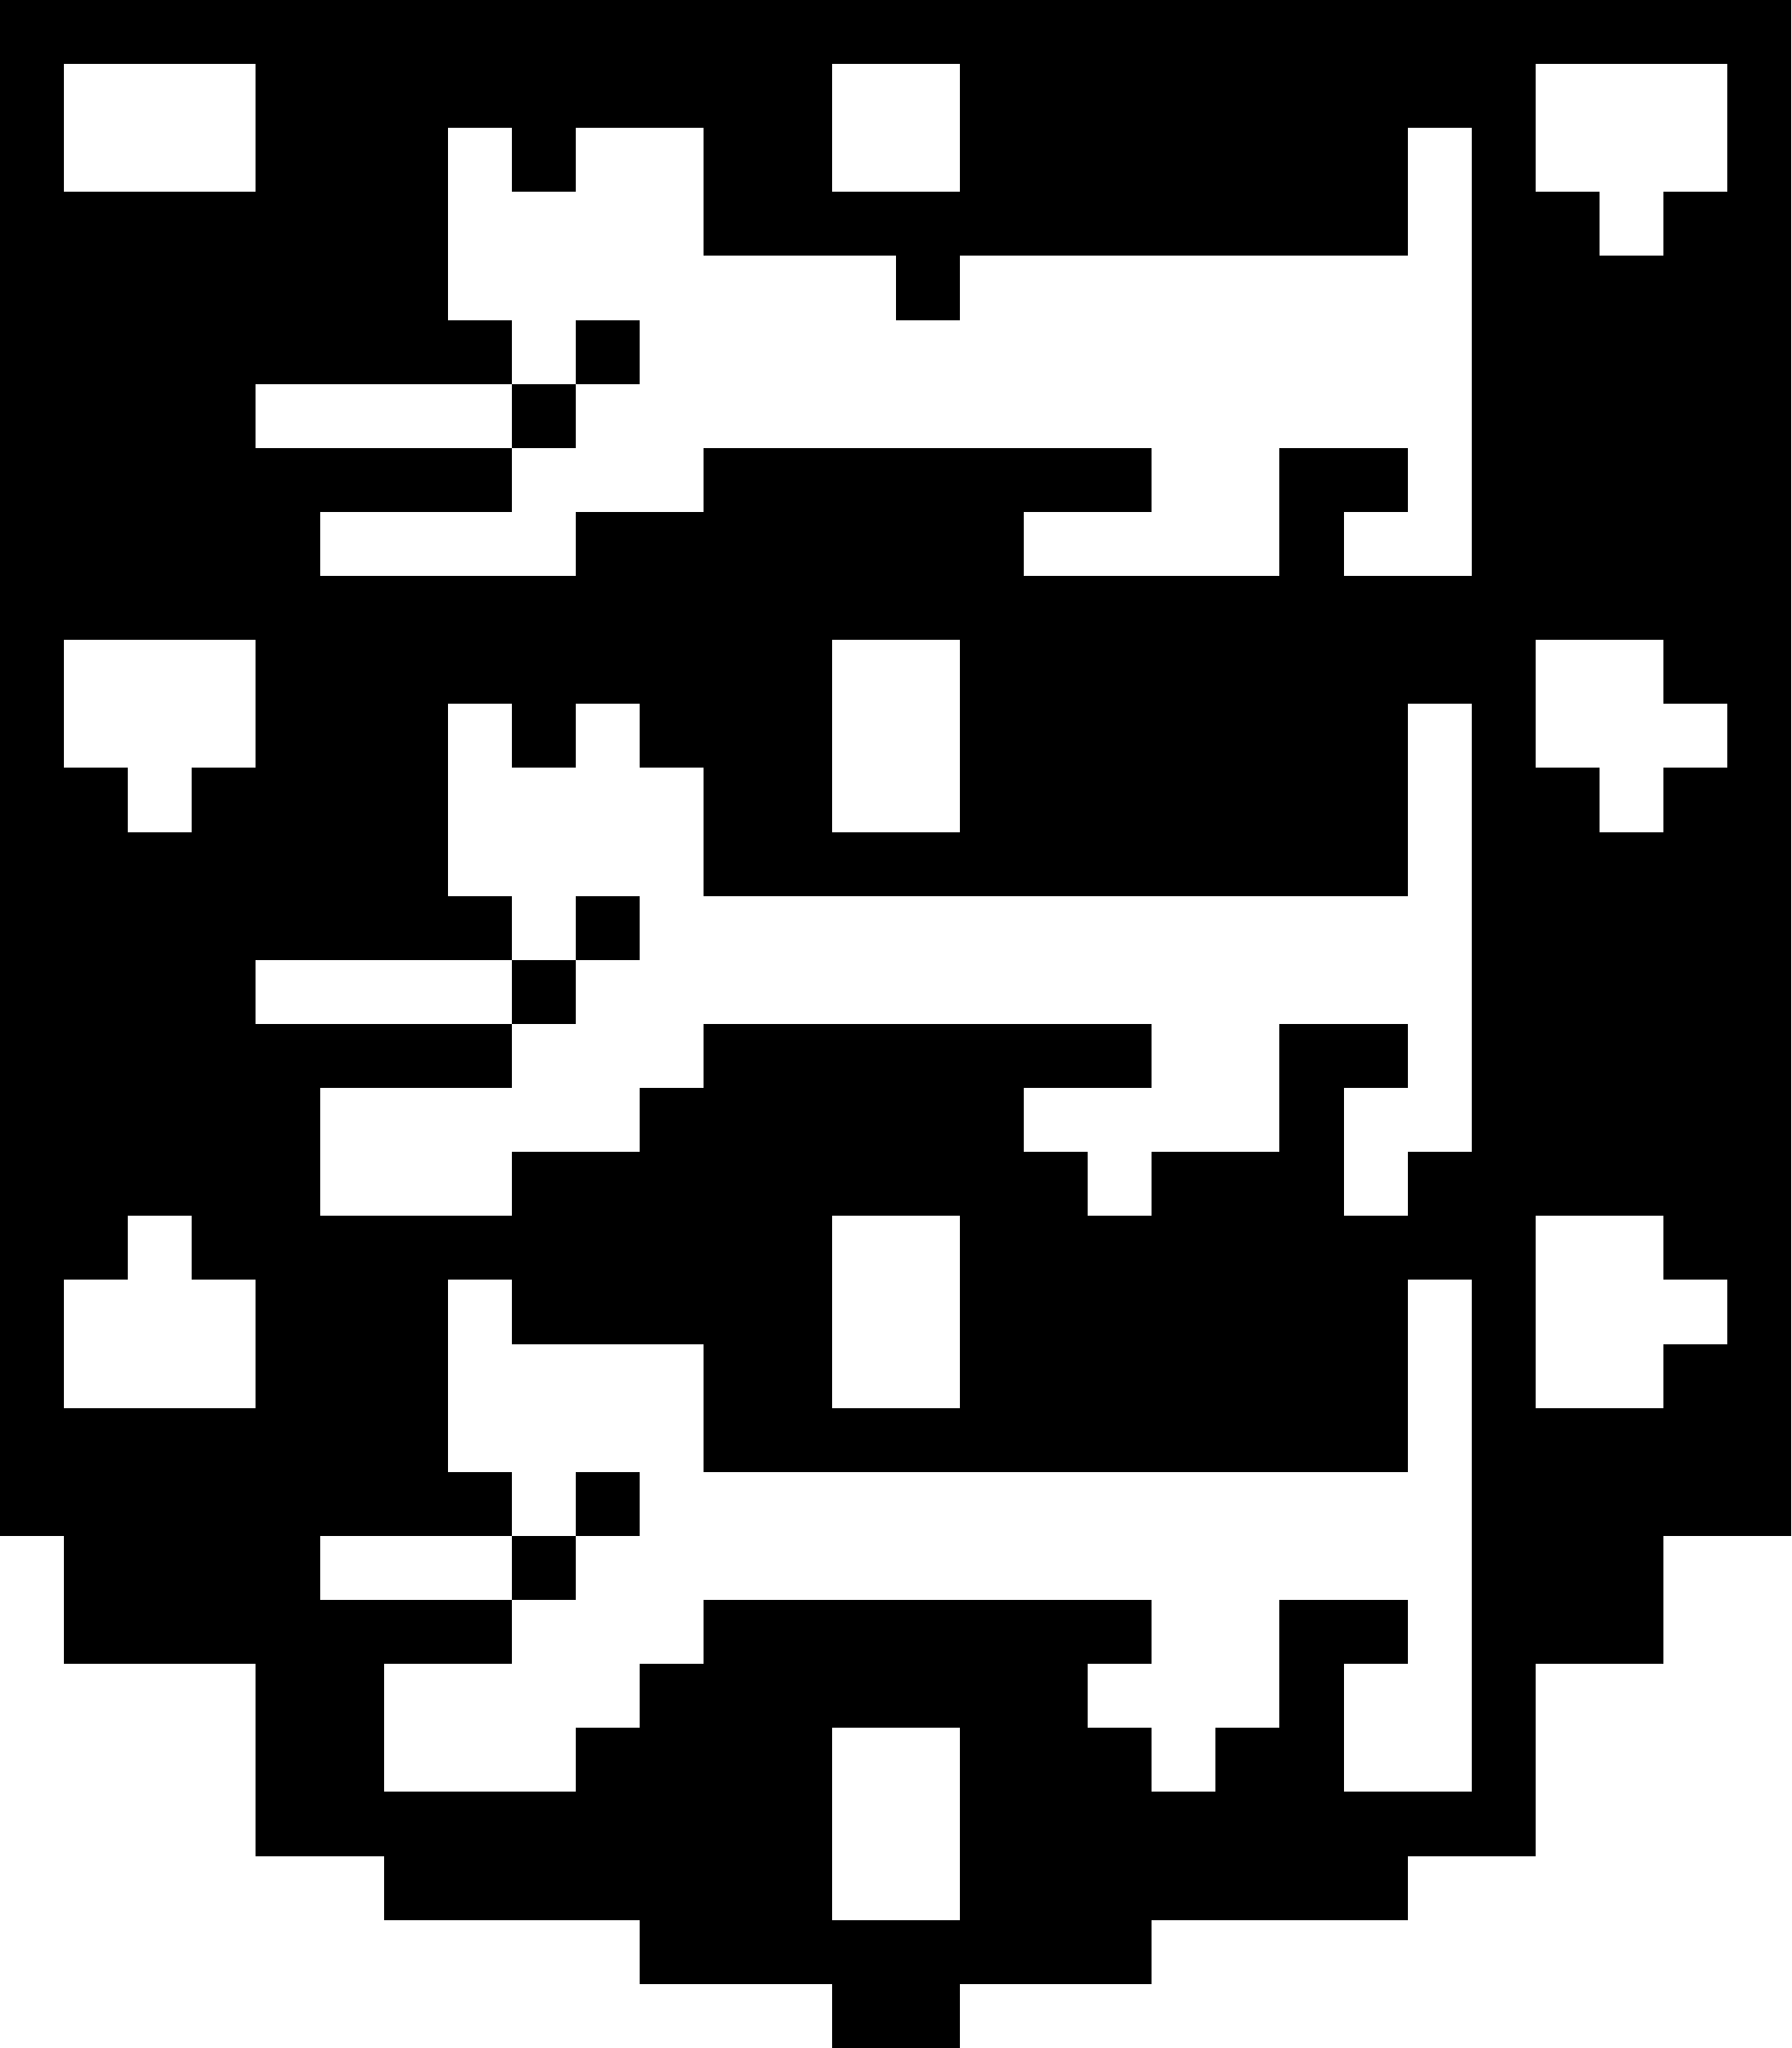
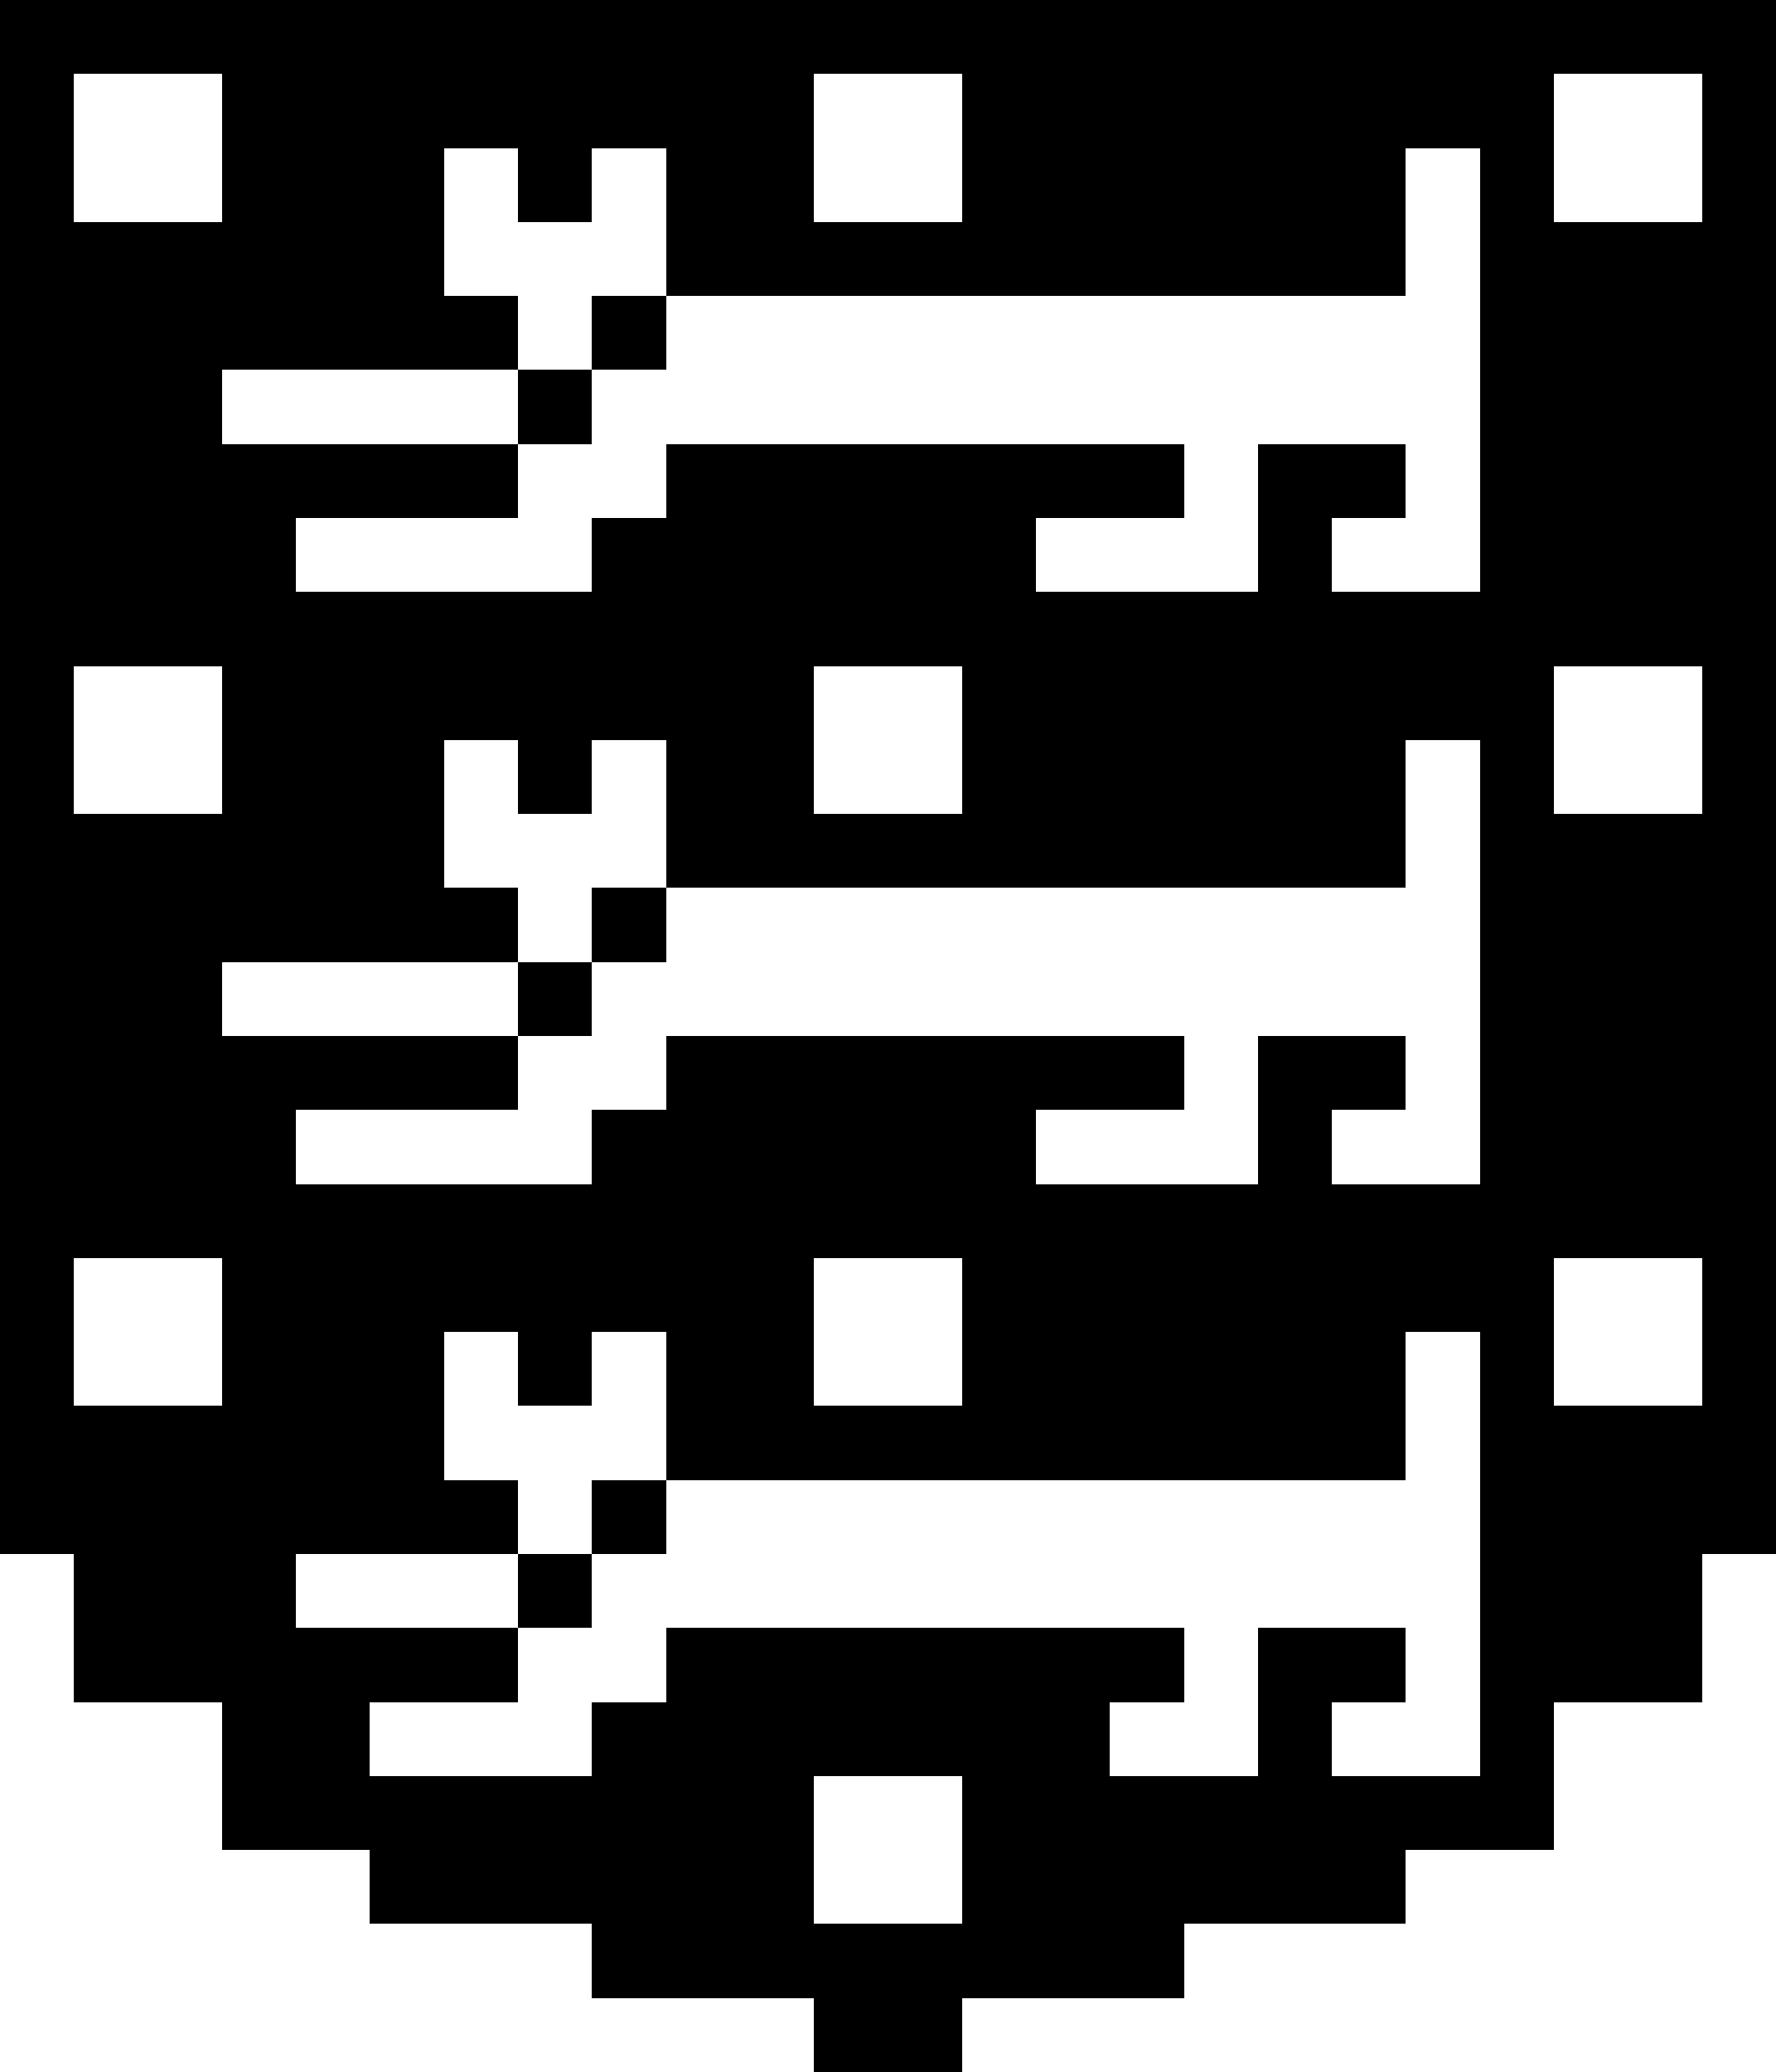
- <svg xmlns="http://www.w3.org/2000/svg" viewBox="0 0 28 32" shape-rendering="crispEdges" fill="#000000">
+ <svg xmlns="http://www.w3.org/2000/svg" viewBox="0 0 24 28" shape-rendering="crispEdges" fill="#000000">
  <rect x="0" y="0" width="1" height="1" />
  <rect x="1" y="0" width="1" height="1" />
  <rect x="2" y="0" width="1" height="1" />
  <rect x="3" y="0" width="1" height="1" />
  <rect x="4" y="0" width="1" height="1" />
  <rect x="5" y="0" width="1" height="1" />
  <rect x="6" y="0" width="1" height="1" />
  <rect x="7" y="0" width="1" height="1" />
  <rect x="8" y="0" width="1" height="1" />
  <rect x="9" y="0" width="1" height="1" />
  <rect x="10" y="0" width="1" height="1" />
  <rect x="11" y="0" width="1" height="1" />
  <rect x="12" y="0" width="1" height="1" />
  <rect x="13" y="0" width="1" height="1" />
  <rect x="14" y="0" width="1" height="1" />
  <rect x="15" y="0" width="1" height="1" />
  <rect x="16" y="0" width="1" height="1" />
  <rect x="17" y="0" width="1" height="1" />
  <rect x="18" y="0" width="1" height="1" />
  <rect x="19" y="0" width="1" height="1" />
  <rect x="20" y="0" width="1" height="1" />
  <rect x="21" y="0" width="1" height="1" />
  <rect x="22" y="0" width="1" height="1" />
  <rect x="23" y="0" width="1" height="1" />
-   <rect x="24" y="0" width="1" height="1" />
-   <rect x="25" y="0" width="1" height="1" />
-   <rect x="26" y="0" width="1" height="1" />
-   <rect x="27" y="0" width="1" height="1" />
  <rect x="0" y="1" width="1" height="1" />
+   <rect x="3" y="1" width="1" height="1" />
  <rect x="4" y="1" width="1" height="1" />
  <rect x="5" y="1" width="1" height="1" />
  <rect x="6" y="1" width="1" height="1" />
  <rect x="7" y="1" width="1" height="1" />
  <rect x="8" y="1" width="1" height="1" />
  <rect x="9" y="1" width="1" height="1" />
  <rect x="10" y="1" width="1" height="1" />
-   <rect x="11" y="1" width="1" height="1" />
-   <rect x="12" y="1" width="1" height="1" />
+   <rect x="13" y="1" width="1" height="1" />
+   <rect x="14" y="1" width="1" height="1" />
  <rect x="15" y="1" width="1" height="1" />
  <rect x="16" y="1" width="1" height="1" />
  <rect x="17" y="1" width="1" height="1" />
  <rect x="18" y="1" width="1" height="1" />
  <rect x="19" y="1" width="1" height="1" />
  <rect x="20" y="1" width="1" height="1" />
-   <rect x="21" y="1" width="1" height="1" />
-   <rect x="22" y="1" width="1" height="1" />
  <rect x="23" y="1" width="1" height="1" />
-   <rect x="27" y="1" width="1" height="1" />
  <rect x="0" y="2" width="1" height="1" />
+   <rect x="3" y="2" width="1" height="1" />
  <rect x="4" y="2" width="1" height="1" />
  <rect x="5" y="2" width="1" height="1" />
-   <rect x="6" y="2" width="1" height="1" />
-   <rect x="8" y="2" width="1" height="1" />
-   <rect x="11" y="2" width="1" height="1" />
-   <rect x="12" y="2" width="1" height="1" />
+   <rect x="7" y="2" width="1" height="1" />
+   <rect x="9" y="2" width="1" height="1" />
+   <rect x="10" y="2" width="1" height="1" />
+   <rect x="13" y="2" width="1" height="1" />
+   <rect x="14" y="2" width="1" height="1" />
  <rect x="15" y="2" width="1" height="1" />
  <rect x="16" y="2" width="1" height="1" />
  <rect x="17" y="2" width="1" height="1" />
  <rect x="18" y="2" width="1" height="1" />
-   <rect x="19" y="2" width="1" height="1" />
  <rect x="20" y="2" width="1" height="1" />
-   <rect x="21" y="2" width="1" height="1" />
  <rect x="23" y="2" width="1" height="1" />
-   <rect x="27" y="2" width="1" height="1" />
  <rect x="0" y="3" width="1" height="1" />
  <rect x="1" y="3" width="1" height="1" />
  <rect x="2" y="3" width="1" height="1" />
  <rect x="3" y="3" width="1" height="1" />
  <rect x="4" y="3" width="1" height="1" />
  <rect x="5" y="3" width="1" height="1" />
-   <rect x="6" y="3" width="1" height="1" />
+   <rect x="9" y="3" width="1" height="1" />
+   <rect x="10" y="3" width="1" height="1" />
  <rect x="11" y="3" width="1" height="1" />
  <rect x="12" y="3" width="1" height="1" />
  <rect x="13" y="3" width="1" height="1" />
  <rect x="14" y="3" width="1" height="1" />
  <rect x="15" y="3" width="1" height="1" />
  <rect x="16" y="3" width="1" height="1" />
  <rect x="17" y="3" width="1" height="1" />
  <rect x="18" y="3" width="1" height="1" />
-   <rect x="19" y="3" width="1" height="1" />
  <rect x="20" y="3" width="1" height="1" />
  <rect x="21" y="3" width="1" height="1" />
+   <rect x="22" y="3" width="1" height="1" />
  <rect x="23" y="3" width="1" height="1" />
-   <rect x="24" y="3" width="1" height="1" />
-   <rect x="26" y="3" width="1" height="1" />
-   <rect x="27" y="3" width="1" height="1" />
  <rect x="0" y="4" width="1" height="1" />
  <rect x="1" y="4" width="1" height="1" />
  <rect x="2" y="4" width="1" height="1" />
  <rect x="3" y="4" width="1" height="1" />
  <rect x="4" y="4" width="1" height="1" />
  <rect x="5" y="4" width="1" height="1" />
  <rect x="6" y="4" width="1" height="1" />
-   <rect x="14" y="4" width="1" height="1" />
+   <rect x="8" y="4" width="1" height="1" />
+   <rect x="20" y="4" width="1" height="1" />
+   <rect x="21" y="4" width="1" height="1" />
+   <rect x="22" y="4" width="1" height="1" />
  <rect x="23" y="4" width="1" height="1" />
-   <rect x="24" y="4" width="1" height="1" />
-   <rect x="25" y="4" width="1" height="1" />
-   <rect x="26" y="4" width="1" height="1" />
-   <rect x="27" y="4" width="1" height="1" />
  <rect x="0" y="5" width="1" height="1" />
  <rect x="1" y="5" width="1" height="1" />
  <rect x="2" y="5" width="1" height="1" />
-   <rect x="3" y="5" width="1" height="1" />
-   <rect x="4" y="5" width="1" height="1" />
-   <rect x="5" y="5" width="1" height="1" />
-   <rect x="6" y="5" width="1" height="1" />
  <rect x="7" y="5" width="1" height="1" />
-   <rect x="9" y="5" width="1" height="1" />
+   <rect x="20" y="5" width="1" height="1" />
+   <rect x="21" y="5" width="1" height="1" />
+   <rect x="22" y="5" width="1" height="1" />
  <rect x="23" y="5" width="1" height="1" />
-   <rect x="24" y="5" width="1" height="1" />
-   <rect x="25" y="5" width="1" height="1" />
-   <rect x="26" y="5" width="1" height="1" />
-   <rect x="27" y="5" width="1" height="1" />
  <rect x="0" y="6" width="1" height="1" />
  <rect x="1" y="6" width="1" height="1" />
  <rect x="2" y="6" width="1" height="1" />
  <rect x="3" y="6" width="1" height="1" />
-   <rect x="8" y="6" width="1" height="1" />
+   <rect x="4" y="6" width="1" height="1" />
+   <rect x="5" y="6" width="1" height="1" />
+   <rect x="6" y="6" width="1" height="1" />
+   <rect x="9" y="6" width="1" height="1" />
+   <rect x="10" y="6" width="1" height="1" />
+   <rect x="11" y="6" width="1" height="1" />
+   <rect x="12" y="6" width="1" height="1" />
+   <rect x="13" y="6" width="1" height="1" />
+   <rect x="14" y="6" width="1" height="1" />
+   <rect x="15" y="6" width="1" height="1" />
+   <rect x="17" y="6" width="1" height="1" />
+   <rect x="18" y="6" width="1" height="1" />
+   <rect x="20" y="6" width="1" height="1" />
+   <rect x="21" y="6" width="1" height="1" />
+   <rect x="22" y="6" width="1" height="1" />
  <rect x="23" y="6" width="1" height="1" />
-   <rect x="24" y="6" width="1" height="1" />
-   <rect x="25" y="6" width="1" height="1" />
-   <rect x="26" y="6" width="1" height="1" />
-   <rect x="27" y="6" width="1" height="1" />
  <rect x="0" y="7" width="1" height="1" />
  <rect x="1" y="7" width="1" height="1" />
  <rect x="2" y="7" width="1" height="1" />
  <rect x="3" y="7" width="1" height="1" />
-   <rect x="4" y="7" width="1" height="1" />
-   <rect x="5" y="7" width="1" height="1" />
-   <rect x="6" y="7" width="1" height="1" />
-   <rect x="7" y="7" width="1" height="1" />
+   <rect x="8" y="7" width="1" height="1" />
+   <rect x="9" y="7" width="1" height="1" />
+   <rect x="10" y="7" width="1" height="1" />
  <rect x="11" y="7" width="1" height="1" />
  <rect x="12" y="7" width="1" height="1" />
  <rect x="13" y="7" width="1" height="1" />
-   <rect x="14" y="7" width="1" height="1" />
-   <rect x="15" y="7" width="1" height="1" />
-   <rect x="16" y="7" width="1" height="1" />
  <rect x="17" y="7" width="1" height="1" />
  <rect x="20" y="7" width="1" height="1" />
  <rect x="21" y="7" width="1" height="1" />
+   <rect x="22" y="7" width="1" height="1" />
  <rect x="23" y="7" width="1" height="1" />
-   <rect x="24" y="7" width="1" height="1" />
-   <rect x="25" y="7" width="1" height="1" />
-   <rect x="26" y="7" width="1" height="1" />
-   <rect x="27" y="7" width="1" height="1" />
  <rect x="0" y="8" width="1" height="1" />
  <rect x="1" y="8" width="1" height="1" />
  <rect x="2" y="8" width="1" height="1" />
  <rect x="3" y="8" width="1" height="1" />
  <rect x="4" y="8" width="1" height="1" />
+   <rect x="5" y="8" width="1" height="1" />
+   <rect x="6" y="8" width="1" height="1" />
+   <rect x="7" y="8" width="1" height="1" />
+   <rect x="8" y="8" width="1" height="1" />
  <rect x="9" y="8" width="1" height="1" />
  <rect x="10" y="8" width="1" height="1" />
  <rect x="11" y="8" width="1" height="1" />
  <rect x="12" y="8" width="1" height="1" />
  <rect x="13" y="8" width="1" height="1" />
  <rect x="14" y="8" width="1" height="1" />
  <rect x="15" y="8" width="1" height="1" />
+   <rect x="16" y="8" width="1" height="1" />
+   <rect x="17" y="8" width="1" height="1" />
+   <rect x="18" y="8" width="1" height="1" />
+   <rect x="19" y="8" width="1" height="1" />
  <rect x="20" y="8" width="1" height="1" />
+   <rect x="21" y="8" width="1" height="1" />
+   <rect x="22" y="8" width="1" height="1" />
  <rect x="23" y="8" width="1" height="1" />
-   <rect x="24" y="8" width="1" height="1" />
-   <rect x="25" y="8" width="1" height="1" />
-   <rect x="26" y="8" width="1" height="1" />
-   <rect x="27" y="8" width="1" height="1" />
  <rect x="0" y="9" width="1" height="1" />
-   <rect x="1" y="9" width="1" height="1" />
-   <rect x="2" y="9" width="1" height="1" />
  <rect x="3" y="9" width="1" height="1" />
  <rect x="4" y="9" width="1" height="1" />
  <rect x="5" y="9" width="1" height="1" />
  <rect x="6" y="9" width="1" height="1" />
  <rect x="7" y="9" width="1" height="1" />
  <rect x="8" y="9" width="1" height="1" />
  <rect x="9" y="9" width="1" height="1" />
  <rect x="10" y="9" width="1" height="1" />
-   <rect x="11" y="9" width="1" height="1" />
-   <rect x="12" y="9" width="1" height="1" />
  <rect x="13" y="9" width="1" height="1" />
  <rect x="14" y="9" width="1" height="1" />
  <rect x="15" y="9" width="1" height="1" />
  <rect x="16" y="9" width="1" height="1" />
  <rect x="17" y="9" width="1" height="1" />
  <rect x="18" y="9" width="1" height="1" />
  <rect x="19" y="9" width="1" height="1" />
  <rect x="20" y="9" width="1" height="1" />
-   <rect x="21" y="9" width="1" height="1" />
-   <rect x="22" y="9" width="1" height="1" />
  <rect x="23" y="9" width="1" height="1" />
-   <rect x="24" y="9" width="1" height="1" />
-   <rect x="25" y="9" width="1" height="1" />
-   <rect x="26" y="9" width="1" height="1" />
-   <rect x="27" y="9" width="1" height="1" />
  <rect x="0" y="10" width="1" height="1" />
+   <rect x="3" y="10" width="1" height="1" />
  <rect x="4" y="10" width="1" height="1" />
  <rect x="5" y="10" width="1" height="1" />
-   <rect x="6" y="10" width="1" height="1" />
  <rect x="7" y="10" width="1" height="1" />
-   <rect x="8" y="10" width="1" height="1" />
  <rect x="9" y="10" width="1" height="1" />
  <rect x="10" y="10" width="1" height="1" />
-   <rect x="11" y="10" width="1" height="1" />
-   <rect x="12" y="10" width="1" height="1" />
+   <rect x="13" y="10" width="1" height="1" />
+   <rect x="14" y="10" width="1" height="1" />
  <rect x="15" y="10" width="1" height="1" />
  <rect x="16" y="10" width="1" height="1" />
  <rect x="17" y="10" width="1" height="1" />
  <rect x="18" y="10" width="1" height="1" />
-   <rect x="19" y="10" width="1" height="1" />
  <rect x="20" y="10" width="1" height="1" />
-   <rect x="21" y="10" width="1" height="1" />
-   <rect x="22" y="10" width="1" height="1" />
  <rect x="23" y="10" width="1" height="1" />
-   <rect x="26" y="10" width="1" height="1" />
-   <rect x="27" y="10" width="1" height="1" />
  <rect x="0" y="11" width="1" height="1" />
+   <rect x="1" y="11" width="1" height="1" />
+   <rect x="2" y="11" width="1" height="1" />
+   <rect x="3" y="11" width="1" height="1" />
  <rect x="4" y="11" width="1" height="1" />
  <rect x="5" y="11" width="1" height="1" />
-   <rect x="6" y="11" width="1" height="1" />
-   <rect x="8" y="11" width="1" height="1" />
+   <rect x="9" y="11" width="1" height="1" />
  <rect x="10" y="11" width="1" height="1" />
  <rect x="11" y="11" width="1" height="1" />
  <rect x="12" y="11" width="1" height="1" />
+   <rect x="13" y="11" width="1" height="1" />
+   <rect x="14" y="11" width="1" height="1" />
  <rect x="15" y="11" width="1" height="1" />
  <rect x="16" y="11" width="1" height="1" />
  <rect x="17" y="11" width="1" height="1" />
  <rect x="18" y="11" width="1" height="1" />
-   <rect x="19" y="11" width="1" height="1" />
  <rect x="20" y="11" width="1" height="1" />
  <rect x="21" y="11" width="1" height="1" />
+   <rect x="22" y="11" width="1" height="1" />
  <rect x="23" y="11" width="1" height="1" />
-   <rect x="27" y="11" width="1" height="1" />
  <rect x="0" y="12" width="1" height="1" />
  <rect x="1" y="12" width="1" height="1" />
+   <rect x="2" y="12" width="1" height="1" />
  <rect x="3" y="12" width="1" height="1" />
  <rect x="4" y="12" width="1" height="1" />
  <rect x="5" y="12" width="1" height="1" />
  <rect x="6" y="12" width="1" height="1" />
-   <rect x="11" y="12" width="1" height="1" />
-   <rect x="12" y="12" width="1" height="1" />
-   <rect x="15" y="12" width="1" height="1" />
-   <rect x="16" y="12" width="1" height="1" />
-   <rect x="17" y="12" width="1" height="1" />
-   <rect x="18" y="12" width="1" height="1" />
-   <rect x="19" y="12" width="1" height="1" />
+   <rect x="8" y="12" width="1" height="1" />
  <rect x="20" y="12" width="1" height="1" />
  <rect x="21" y="12" width="1" height="1" />
+   <rect x="22" y="12" width="1" height="1" />
  <rect x="23" y="12" width="1" height="1" />
-   <rect x="24" y="12" width="1" height="1" />
-   <rect x="26" y="12" width="1" height="1" />
-   <rect x="27" y="12" width="1" height="1" />
  <rect x="0" y="13" width="1" height="1" />
  <rect x="1" y="13" width="1" height="1" />
  <rect x="2" y="13" width="1" height="1" />
-   <rect x="3" y="13" width="1" height="1" />
-   <rect x="4" y="13" width="1" height="1" />
-   <rect x="5" y="13" width="1" height="1" />
-   <rect x="6" y="13" width="1" height="1" />
-   <rect x="11" y="13" width="1" height="1" />
-   <rect x="12" y="13" width="1" height="1" />
-   <rect x="13" y="13" width="1" height="1" />
-   <rect x="14" y="13" width="1" height="1" />
-   <rect x="15" y="13" width="1" height="1" />
-   <rect x="16" y="13" width="1" height="1" />
-   <rect x="17" y="13" width="1" height="1" />
-   <rect x="18" y="13" width="1" height="1" />
-   <rect x="19" y="13" width="1" height="1" />
+   <rect x="7" y="13" width="1" height="1" />
  <rect x="20" y="13" width="1" height="1" />
  <rect x="21" y="13" width="1" height="1" />
+   <rect x="22" y="13" width="1" height="1" />
  <rect x="23" y="13" width="1" height="1" />
-   <rect x="24" y="13" width="1" height="1" />
-   <rect x="25" y="13" width="1" height="1" />
-   <rect x="26" y="13" width="1" height="1" />
-   <rect x="27" y="13" width="1" height="1" />
  <rect x="0" y="14" width="1" height="1" />
  <rect x="1" y="14" width="1" height="1" />
  <rect x="2" y="14" width="1" height="1" />
  <rect x="3" y="14" width="1" height="1" />
  <rect x="4" y="14" width="1" height="1" />
  <rect x="5" y="14" width="1" height="1" />
  <rect x="6" y="14" width="1" height="1" />
-   <rect x="7" y="14" width="1" height="1" />
  <rect x="9" y="14" width="1" height="1" />
+   <rect x="10" y="14" width="1" height="1" />
+   <rect x="11" y="14" width="1" height="1" />
+   <rect x="12" y="14" width="1" height="1" />
+   <rect x="13" y="14" width="1" height="1" />
+   <rect x="14" y="14" width="1" height="1" />
+   <rect x="15" y="14" width="1" height="1" />
+   <rect x="17" y="14" width="1" height="1" />
+   <rect x="18" y="14" width="1" height="1" />
+   <rect x="20" y="14" width="1" height="1" />
+   <rect x="21" y="14" width="1" height="1" />
+   <rect x="22" y="14" width="1" height="1" />
  <rect x="23" y="14" width="1" height="1" />
-   <rect x="24" y="14" width="1" height="1" />
-   <rect x="25" y="14" width="1" height="1" />
-   <rect x="26" y="14" width="1" height="1" />
-   <rect x="27" y="14" width="1" height="1" />
  <rect x="0" y="15" width="1" height="1" />
  <rect x="1" y="15" width="1" height="1" />
  <rect x="2" y="15" width="1" height="1" />
  <rect x="3" y="15" width="1" height="1" />
  <rect x="8" y="15" width="1" height="1" />
+   <rect x="9" y="15" width="1" height="1" />
+   <rect x="10" y="15" width="1" height="1" />
+   <rect x="11" y="15" width="1" height="1" />
+   <rect x="12" y="15" width="1" height="1" />
+   <rect x="13" y="15" width="1" height="1" />
+   <rect x="17" y="15" width="1" height="1" />
+   <rect x="20" y="15" width="1" height="1" />
+   <rect x="21" y="15" width="1" height="1" />
+   <rect x="22" y="15" width="1" height="1" />
  <rect x="23" y="15" width="1" height="1" />
-   <rect x="24" y="15" width="1" height="1" />
-   <rect x="25" y="15" width="1" height="1" />
-   <rect x="26" y="15" width="1" height="1" />
-   <rect x="27" y="15" width="1" height="1" />
  <rect x="0" y="16" width="1" height="1" />
  <rect x="1" y="16" width="1" height="1" />
  <rect x="2" y="16" width="1" height="1" />
  <rect x="3" y="16" width="1" height="1" />
  <rect x="4" y="16" width="1" height="1" />
  <rect x="5" y="16" width="1" height="1" />
  <rect x="6" y="16" width="1" height="1" />
  <rect x="7" y="16" width="1" height="1" />
+   <rect x="8" y="16" width="1" height="1" />
+   <rect x="9" y="16" width="1" height="1" />
+   <rect x="10" y="16" width="1" height="1" />
  <rect x="11" y="16" width="1" height="1" />
  <rect x="12" y="16" width="1" height="1" />
  <rect x="13" y="16" width="1" height="1" />
  <rect x="14" y="16" width="1" height="1" />
  <rect x="15" y="16" width="1" height="1" />
  <rect x="16" y="16" width="1" height="1" />
  <rect x="17" y="16" width="1" height="1" />
+   <rect x="18" y="16" width="1" height="1" />
+   <rect x="19" y="16" width="1" height="1" />
  <rect x="20" y="16" width="1" height="1" />
  <rect x="21" y="16" width="1" height="1" />
+   <rect x="22" y="16" width="1" height="1" />
  <rect x="23" y="16" width="1" height="1" />
-   <rect x="24" y="16" width="1" height="1" />
-   <rect x="25" y="16" width="1" height="1" />
-   <rect x="26" y="16" width="1" height="1" />
-   <rect x="27" y="16" width="1" height="1" />
  <rect x="0" y="17" width="1" height="1" />
-   <rect x="1" y="17" width="1" height="1" />
-   <rect x="2" y="17" width="1" height="1" />
  <rect x="3" y="17" width="1" height="1" />
  <rect x="4" y="17" width="1" height="1" />
+   <rect x="5" y="17" width="1" height="1" />
+   <rect x="6" y="17" width="1" height="1" />
+   <rect x="7" y="17" width="1" height="1" />
+   <rect x="8" y="17" width="1" height="1" />
+   <rect x="9" y="17" width="1" height="1" />
  <rect x="10" y="17" width="1" height="1" />
-   <rect x="11" y="17" width="1" height="1" />
-   <rect x="12" y="17" width="1" height="1" />
  <rect x="13" y="17" width="1" height="1" />
  <rect x="14" y="17" width="1" height="1" />
  <rect x="15" y="17" width="1" height="1" />
+   <rect x="16" y="17" width="1" height="1" />
+   <rect x="17" y="17" width="1" height="1" />
+   <rect x="18" y="17" width="1" height="1" />
+   <rect x="19" y="17" width="1" height="1" />
  <rect x="20" y="17" width="1" height="1" />
  <rect x="23" y="17" width="1" height="1" />
-   <rect x="24" y="17" width="1" height="1" />
-   <rect x="25" y="17" width="1" height="1" />
-   <rect x="26" y="17" width="1" height="1" />
-   <rect x="27" y="17" width="1" height="1" />
  <rect x="0" y="18" width="1" height="1" />
-   <rect x="1" y="18" width="1" height="1" />
-   <rect x="2" y="18" width="1" height="1" />
  <rect x="3" y="18" width="1" height="1" />
  <rect x="4" y="18" width="1" height="1" />
-   <rect x="8" y="18" width="1" height="1" />
+   <rect x="5" y="18" width="1" height="1" />
+   <rect x="7" y="18" width="1" height="1" />
  <rect x="9" y="18" width="1" height="1" />
  <rect x="10" y="18" width="1" height="1" />
-   <rect x="11" y="18" width="1" height="1" />
-   <rect x="12" y="18" width="1" height="1" />
  <rect x="13" y="18" width="1" height="1" />
  <rect x="14" y="18" width="1" height="1" />
  <rect x="15" y="18" width="1" height="1" />
  <rect x="16" y="18" width="1" height="1" />
+   <rect x="17" y="18" width="1" height="1" />
  <rect x="18" y="18" width="1" height="1" />
-   <rect x="19" y="18" width="1" height="1" />
  <rect x="20" y="18" width="1" height="1" />
-   <rect x="22" y="18" width="1" height="1" />
  <rect x="23" y="18" width="1" height="1" />
-   <rect x="24" y="18" width="1" height="1" />
-   <rect x="25" y="18" width="1" height="1" />
-   <rect x="26" y="18" width="1" height="1" />
-   <rect x="27" y="18" width="1" height="1" />
  <rect x="0" y="19" width="1" height="1" />
  <rect x="1" y="19" width="1" height="1" />
+   <rect x="2" y="19" width="1" height="1" />
  <rect x="3" y="19" width="1" height="1" />
  <rect x="4" y="19" width="1" height="1" />
  <rect x="5" y="19" width="1" height="1" />
-   <rect x="6" y="19" width="1" height="1" />
-   <rect x="7" y="19" width="1" height="1" />
-   <rect x="8" y="19" width="1" height="1" />
  <rect x="9" y="19" width="1" height="1" />
  <rect x="10" y="19" width="1" height="1" />
  <rect x="11" y="19" width="1" height="1" />
  <rect x="12" y="19" width="1" height="1" />
+   <rect x="13" y="19" width="1" height="1" />
+   <rect x="14" y="19" width="1" height="1" />
  <rect x="15" y="19" width="1" height="1" />
  <rect x="16" y="19" width="1" height="1" />
  <rect x="17" y="19" width="1" height="1" />
  <rect x="18" y="19" width="1" height="1" />
-   <rect x="19" y="19" width="1" height="1" />
  <rect x="20" y="19" width="1" height="1" />
  <rect x="21" y="19" width="1" height="1" />
  <rect x="22" y="19" width="1" height="1" />
  <rect x="23" y="19" width="1" height="1" />
-   <rect x="26" y="19" width="1" height="1" />
-   <rect x="27" y="19" width="1" height="1" />
  <rect x="0" y="20" width="1" height="1" />
+   <rect x="1" y="20" width="1" height="1" />
+   <rect x="2" y="20" width="1" height="1" />
+   <rect x="3" y="20" width="1" height="1" />
  <rect x="4" y="20" width="1" height="1" />
  <rect x="5" y="20" width="1" height="1" />
  <rect x="6" y="20" width="1" height="1" />
  <rect x="8" y="20" width="1" height="1" />
-   <rect x="9" y="20" width="1" height="1" />
-   <rect x="10" y="20" width="1" height="1" />
-   <rect x="11" y="20" width="1" height="1" />
-   <rect x="12" y="20" width="1" height="1" />
-   <rect x="15" y="20" width="1" height="1" />
-   <rect x="16" y="20" width="1" height="1" />
-   <rect x="17" y="20" width="1" height="1" />
-   <rect x="18" y="20" width="1" height="1" />
-   <rect x="19" y="20" width="1" height="1" />
  <rect x="20" y="20" width="1" height="1" />
  <rect x="21" y="20" width="1" height="1" />
+   <rect x="22" y="20" width="1" height="1" />
  <rect x="23" y="20" width="1" height="1" />
-   <rect x="27" y="20" width="1" height="1" />
-   <rect x="0" y="21" width="1" height="1" />
-   <rect x="4" y="21" width="1" height="1" />
-   <rect x="5" y="21" width="1" height="1" />
-   <rect x="6" y="21" width="1" height="1" />
-   <rect x="11" y="21" width="1" height="1" />
-   <rect x="12" y="21" width="1" height="1" />
-   <rect x="15" y="21" width="1" height="1" />
-   <rect x="16" y="21" width="1" height="1" />
-   <rect x="17" y="21" width="1" height="1" />
-   <rect x="18" y="21" width="1" height="1" />
-   <rect x="19" y="21" width="1" height="1" />
+   <rect x="1" y="21" width="1" height="1" />
+   <rect x="2" y="21" width="1" height="1" />
+   <rect x="3" y="21" width="1" height="1" />
+   <rect x="7" y="21" width="1" height="1" />
  <rect x="20" y="21" width="1" height="1" />
  <rect x="21" y="21" width="1" height="1" />
-   <rect x="23" y="21" width="1" height="1" />
-   <rect x="26" y="21" width="1" height="1" />
-   <rect x="27" y="21" width="1" height="1" />
-   <rect x="0" y="22" width="1" height="1" />
+   <rect x="22" y="21" width="1" height="1" />
  <rect x="1" y="22" width="1" height="1" />
  <rect x="2" y="22" width="1" height="1" />
  <rect x="3" y="22" width="1" height="1" />
  <rect x="4" y="22" width="1" height="1" />
  <rect x="5" y="22" width="1" height="1" />
  <rect x="6" y="22" width="1" height="1" />
+   <rect x="9" y="22" width="1" height="1" />
+   <rect x="10" y="22" width="1" height="1" />
  <rect x="11" y="22" width="1" height="1" />
  <rect x="12" y="22" width="1" height="1" />
  <rect x="13" y="22" width="1" height="1" />
  <rect x="14" y="22" width="1" height="1" />
  <rect x="15" y="22" width="1" height="1" />
-   <rect x="16" y="22" width="1" height="1" />
  <rect x="17" y="22" width="1" height="1" />
  <rect x="18" y="22" width="1" height="1" />
-   <rect x="19" y="22" width="1" height="1" />
  <rect x="20" y="22" width="1" height="1" />
  <rect x="21" y="22" width="1" height="1" />
-   <rect x="23" y="22" width="1" height="1" />
-   <rect x="24" y="22" width="1" height="1" />
-   <rect x="25" y="22" width="1" height="1" />
-   <rect x="26" y="22" width="1" height="1" />
-   <rect x="27" y="22" width="1" height="1" />
-   <rect x="0" y="23" width="1" height="1" />
-   <rect x="1" y="23" width="1" height="1" />
-   <rect x="2" y="23" width="1" height="1" />
+   <rect x="22" y="22" width="1" height="1" />
  <rect x="3" y="23" width="1" height="1" />
  <rect x="4" y="23" width="1" height="1" />
-   <rect x="5" y="23" width="1" height="1" />
-   <rect x="6" y="23" width="1" height="1" />
-   <rect x="7" y="23" width="1" height="1" />
+   <rect x="8" y="23" width="1" height="1" />
  <rect x="9" y="23" width="1" height="1" />
-   <rect x="23" y="23" width="1" height="1" />
-   <rect x="24" y="23" width="1" height="1" />
-   <rect x="25" y="23" width="1" height="1" />
-   <rect x="26" y="23" width="1" height="1" />
-   <rect x="27" y="23" width="1" height="1" />
-   <rect x="1" y="24" width="1" height="1" />
-   <rect x="2" y="24" width="1" height="1" />
+   <rect x="10" y="23" width="1" height="1" />
+   <rect x="11" y="23" width="1" height="1" />
+   <rect x="12" y="23" width="1" height="1" />
+   <rect x="13" y="23" width="1" height="1" />
+   <rect x="14" y="23" width="1" height="1" />
+   <rect x="17" y="23" width="1" height="1" />
+   <rect x="20" y="23" width="1" height="1" />
  <rect x="3" y="24" width="1" height="1" />
  <rect x="4" y="24" width="1" height="1" />
+   <rect x="5" y="24" width="1" height="1" />
+   <rect x="6" y="24" width="1" height="1" />
+   <rect x="7" y="24" width="1" height="1" />
  <rect x="8" y="24" width="1" height="1" />
-   <rect x="23" y="24" width="1" height="1" />
-   <rect x="24" y="24" width="1" height="1" />
-   <rect x="25" y="24" width="1" height="1" />
-   <rect x="1" y="25" width="1" height="1" />
-   <rect x="2" y="25" width="1" height="1" />
-   <rect x="3" y="25" width="1" height="1" />
-   <rect x="4" y="25" width="1" height="1" />
+   <rect x="9" y="24" width="1" height="1" />
+   <rect x="10" y="24" width="1" height="1" />
+   <rect x="13" y="24" width="1" height="1" />
+   <rect x="14" y="24" width="1" height="1" />
+   <rect x="15" y="24" width="1" height="1" />
+   <rect x="16" y="24" width="1" height="1" />
+   <rect x="17" y="24" width="1" height="1" />
+   <rect x="18" y="24" width="1" height="1" />
+   <rect x="19" y="24" width="1" height="1" />
+   <rect x="20" y="24" width="1" height="1" />
  <rect x="5" y="25" width="1" height="1" />
  <rect x="6" y="25" width="1" height="1" />
  <rect x="7" y="25" width="1" height="1" />
-   <rect x="11" y="25" width="1" height="1" />
-   <rect x="12" y="25" width="1" height="1" />
+   <rect x="8" y="25" width="1" height="1" />
+   <rect x="9" y="25" width="1" height="1" />
+   <rect x="10" y="25" width="1" height="1" />
  <rect x="13" y="25" width="1" height="1" />
  <rect x="14" y="25" width="1" height="1" />
  <rect x="15" y="25" width="1" height="1" />
  <rect x="16" y="25" width="1" height="1" />
  <rect x="17" y="25" width="1" height="1" />
-   <rect x="20" y="25" width="1" height="1" />
-   <rect x="21" y="25" width="1" height="1" />
-   <rect x="23" y="25" width="1" height="1" />
-   <rect x="24" y="25" width="1" height="1" />
-   <rect x="25" y="25" width="1" height="1" />
-   <rect x="4" y="26" width="1" height="1" />
-   <rect x="5" y="26" width="1" height="1" />
+   <rect x="18" y="25" width="1" height="1" />
+   <rect x="8" y="26" width="1" height="1" />
+   <rect x="9" y="26" width="1" height="1" />
  <rect x="10" y="26" width="1" height="1" />
  <rect x="11" y="26" width="1" height="1" />
  <rect x="12" y="26" width="1" height="1" />
  <rect x="13" y="26" width="1" height="1" />
  <rect x="14" y="26" width="1" height="1" />
  <rect x="15" y="26" width="1" height="1" />
-   <rect x="16" y="26" width="1" height="1" />
-   <rect x="20" y="26" width="1" height="1" />
-   <rect x="23" y="26" width="1" height="1" />
-   <rect x="4" y="27" width="1" height="1" />
-   <rect x="5" y="27" width="1" height="1" />
-   <rect x="9" y="27" width="1" height="1" />
-   <rect x="10" y="27" width="1" height="1" />
  <rect x="11" y="27" width="1" height="1" />
  <rect x="12" y="27" width="1" height="1" />
-   <rect x="15" y="27" width="1" height="1" />
-   <rect x="16" y="27" width="1" height="1" />
-   <rect x="17" y="27" width="1" height="1" />
-   <rect x="19" y="27" width="1" height="1" />
-   <rect x="20" y="27" width="1" height="1" />
-   <rect x="23" y="27" width="1" height="1" />
-   <rect x="4" y="28" width="1" height="1" />
-   <rect x="5" y="28" width="1" height="1" />
-   <rect x="6" y="28" width="1" height="1" />
-   <rect x="7" y="28" width="1" height="1" />
-   <rect x="8" y="28" width="1" height="1" />
-   <rect x="9" y="28" width="1" height="1" />
-   <rect x="10" y="28" width="1" height="1" />
-   <rect x="11" y="28" width="1" height="1" />
-   <rect x="12" y="28" width="1" height="1" />
-   <rect x="15" y="28" width="1" height="1" />
-   <rect x="16" y="28" width="1" height="1" />
-   <rect x="17" y="28" width="1" height="1" />
-   <rect x="18" y="28" width="1" height="1" />
-   <rect x="19" y="28" width="1" height="1" />
-   <rect x="20" y="28" width="1" height="1" />
-   <rect x="21" y="28" width="1" height="1" />
-   <rect x="22" y="28" width="1" height="1" />
-   <rect x="23" y="28" width="1" height="1" />
-   <rect x="6" y="29" width="1" height="1" />
-   <rect x="7" y="29" width="1" height="1" />
-   <rect x="8" y="29" width="1" height="1" />
-   <rect x="9" y="29" width="1" height="1" />
-   <rect x="10" y="29" width="1" height="1" />
-   <rect x="11" y="29" width="1" height="1" />
-   <rect x="12" y="29" width="1" height="1" />
-   <rect x="15" y="29" width="1" height="1" />
-   <rect x="16" y="29" width="1" height="1" />
-   <rect x="17" y="29" width="1" height="1" />
-   <rect x="18" y="29" width="1" height="1" />
-   <rect x="19" y="29" width="1" height="1" />
-   <rect x="20" y="29" width="1" height="1" />
-   <rect x="21" y="29" width="1" height="1" />
-   <rect x="10" y="30" width="1" height="1" />
-   <rect x="11" y="30" width="1" height="1" />
-   <rect x="12" y="30" width="1" height="1" />
-   <rect x="13" y="30" width="1" height="1" />
-   <rect x="14" y="30" width="1" height="1" />
-   <rect x="15" y="30" width="1" height="1" />
-   <rect x="16" y="30" width="1" height="1" />
-   <rect x="17" y="30" width="1" height="1" />
-   <rect x="13" y="31" width="1" height="1" />
-   <rect x="14" y="31" width="1" height="1" />
</svg>
